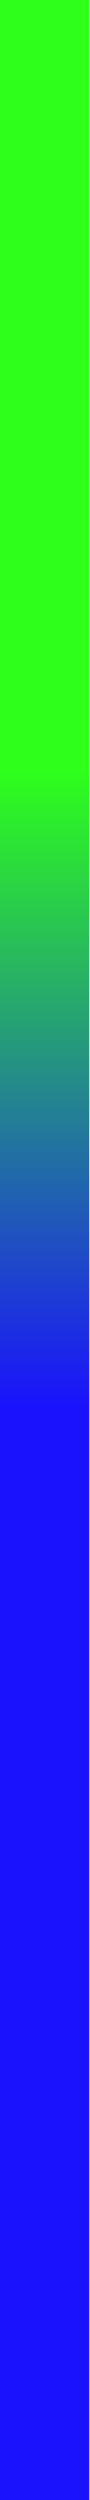
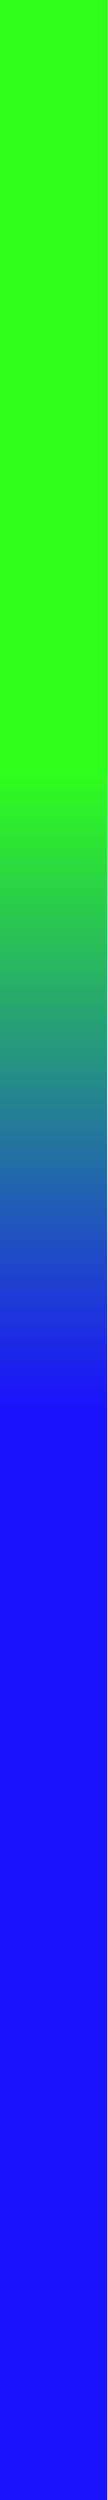
- <svg xmlns="http://www.w3.org/2000/svg" width="6" height="168" viewBox="0 0 6 168" fill="none">
-   <path d="M3 0C3 153.154 3 174.795 3 166.472" stroke="url(#paint0_linear_100_117)" stroke-width="6" />
+ <svg xmlns="http://www.w3.org/2000/svg" width="6" height="140" viewBox="0 0 6 140" fill="none">
+   <path d="M3 0C3 127.628 3 145.663 3 138.726" stroke="url(#paint0_linear_100_117)" stroke-width="6" />
  <defs>
-     <linearGradient id="paint0_linear_100_117" x1="227.5" y1="-73.357" x2="227.5" y2="94.643" gradientUnits="userSpaceOnUse">
+     <linearGradient id="paint0_linear_100_117" x1="227.5" y1="-61.131" x2="227.5" y2="78.869" gradientUnits="userSpaceOnUse">
      <stop offset="0.745" stop-color="#2EFF1B" />
      <stop offset="1" stop-color="#1A12FD" />
    </linearGradient>
  </defs>
</svg>
